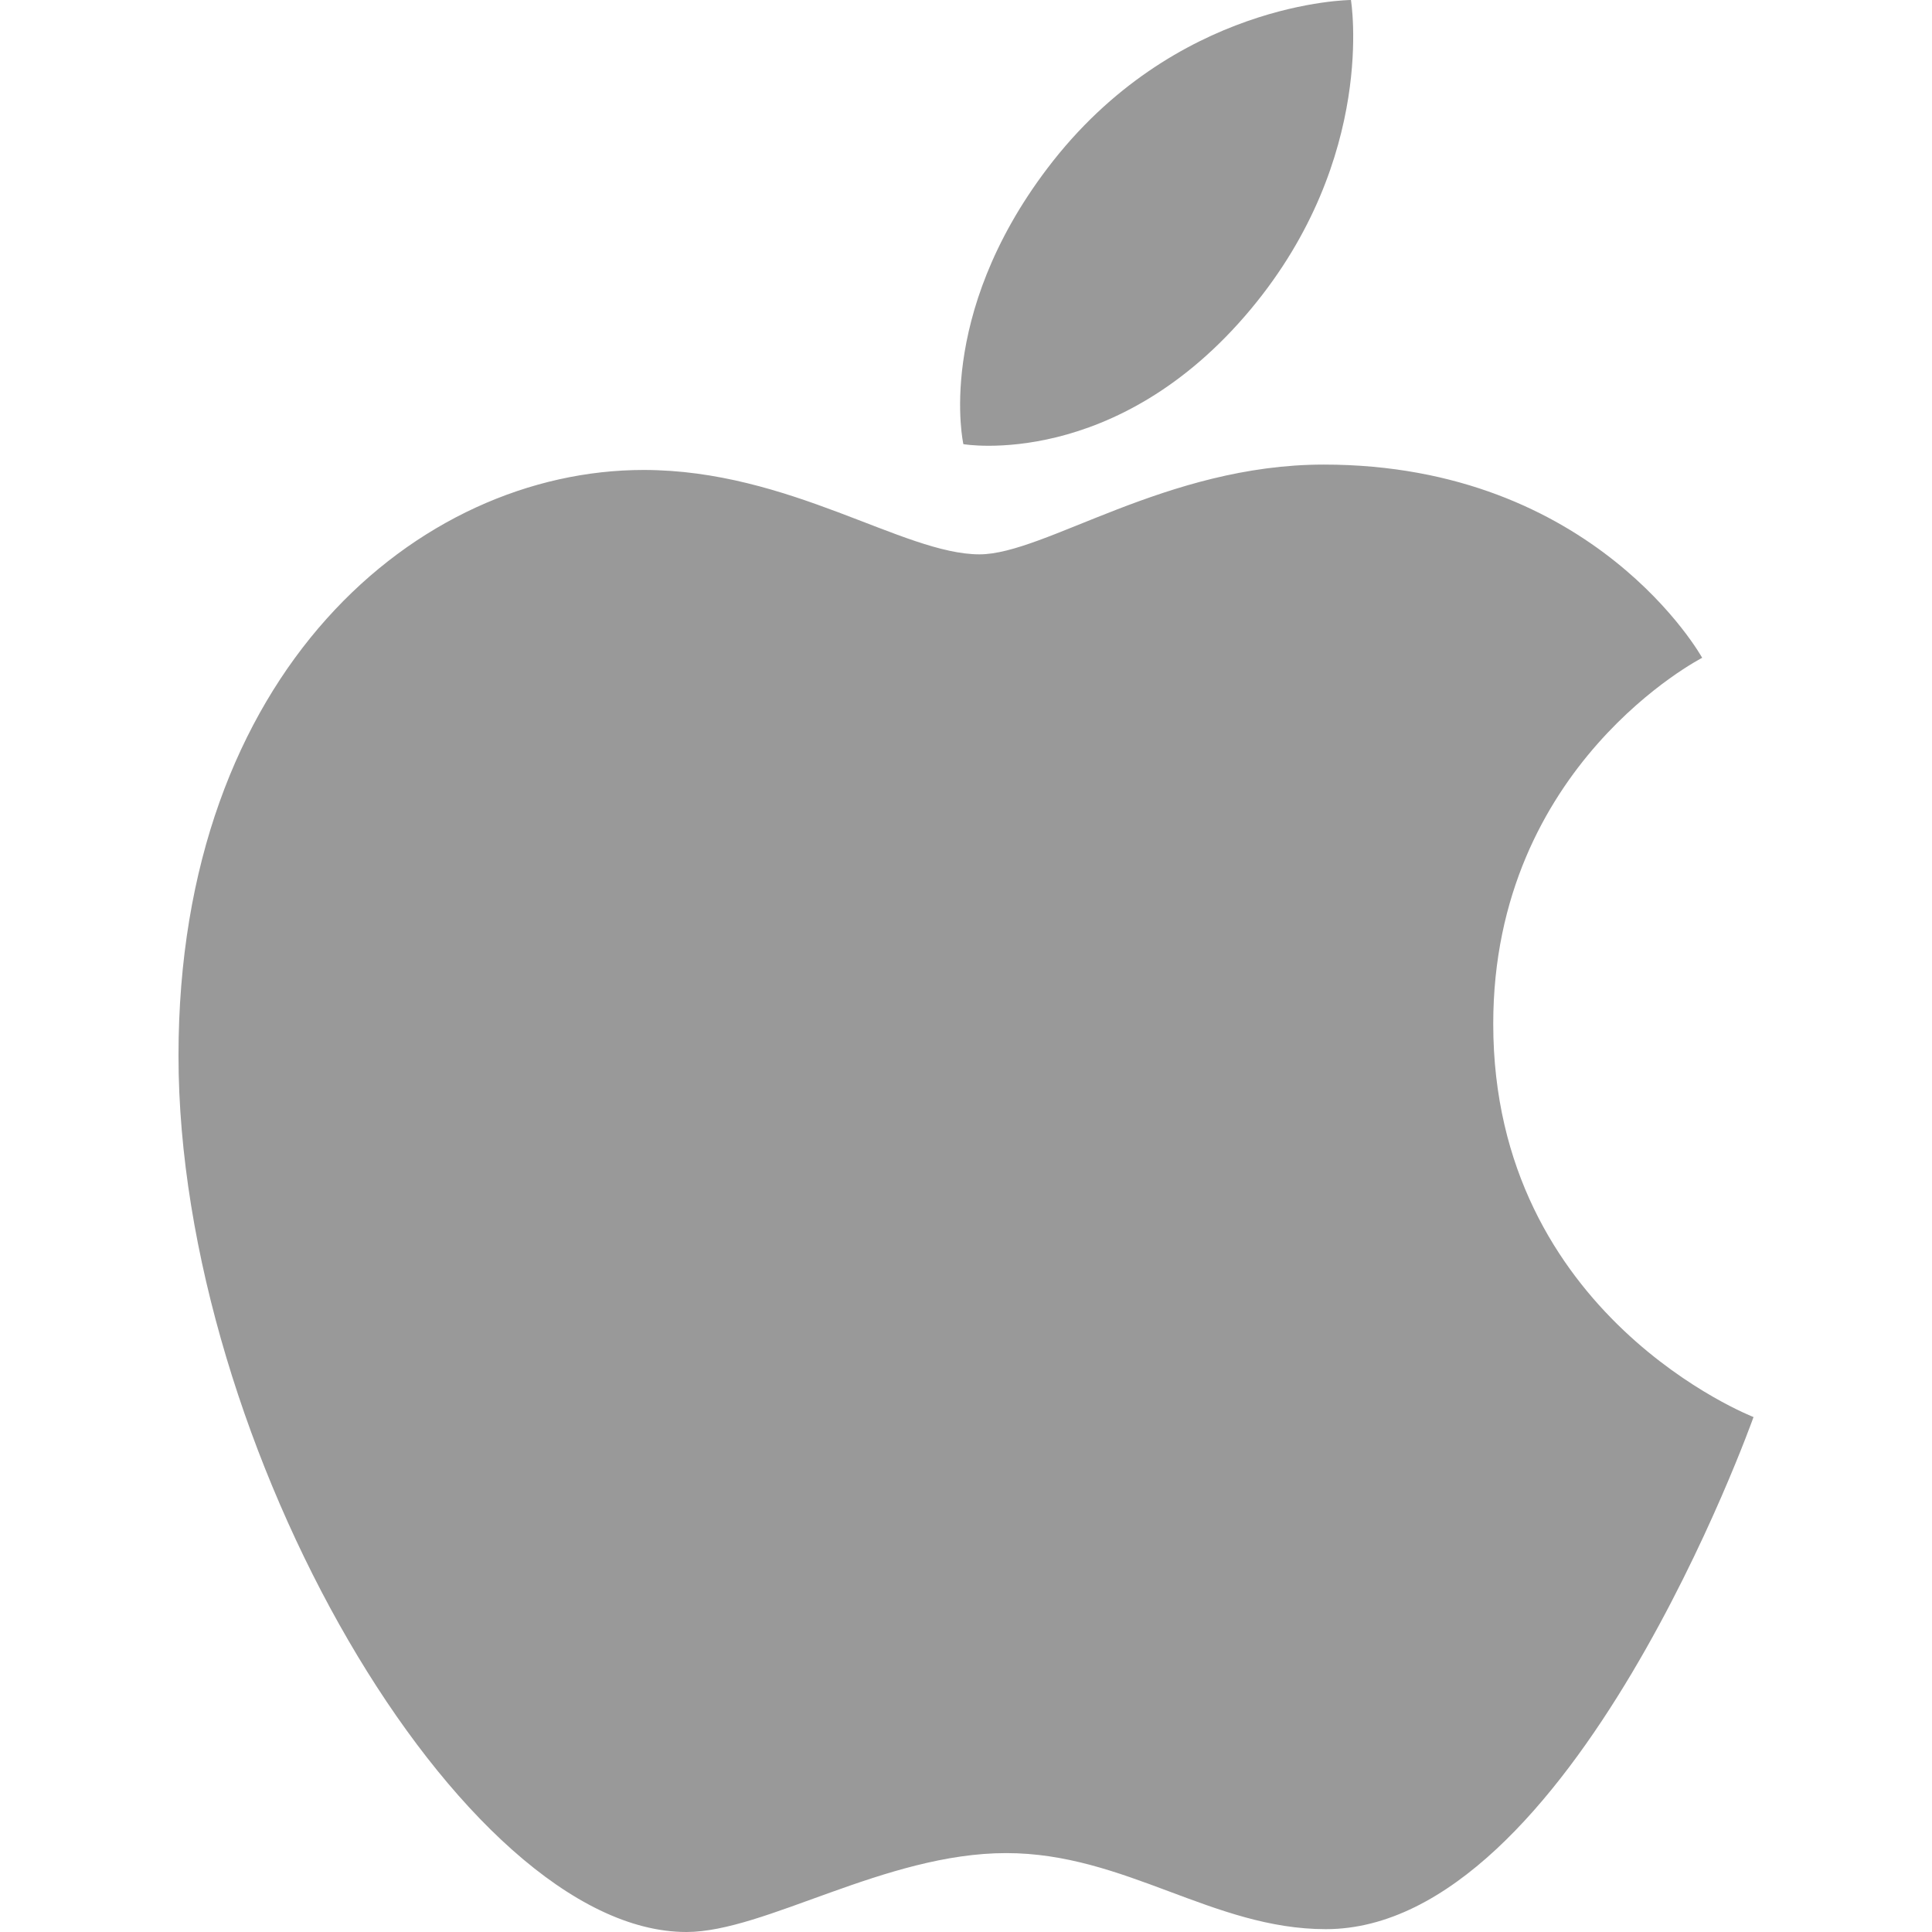
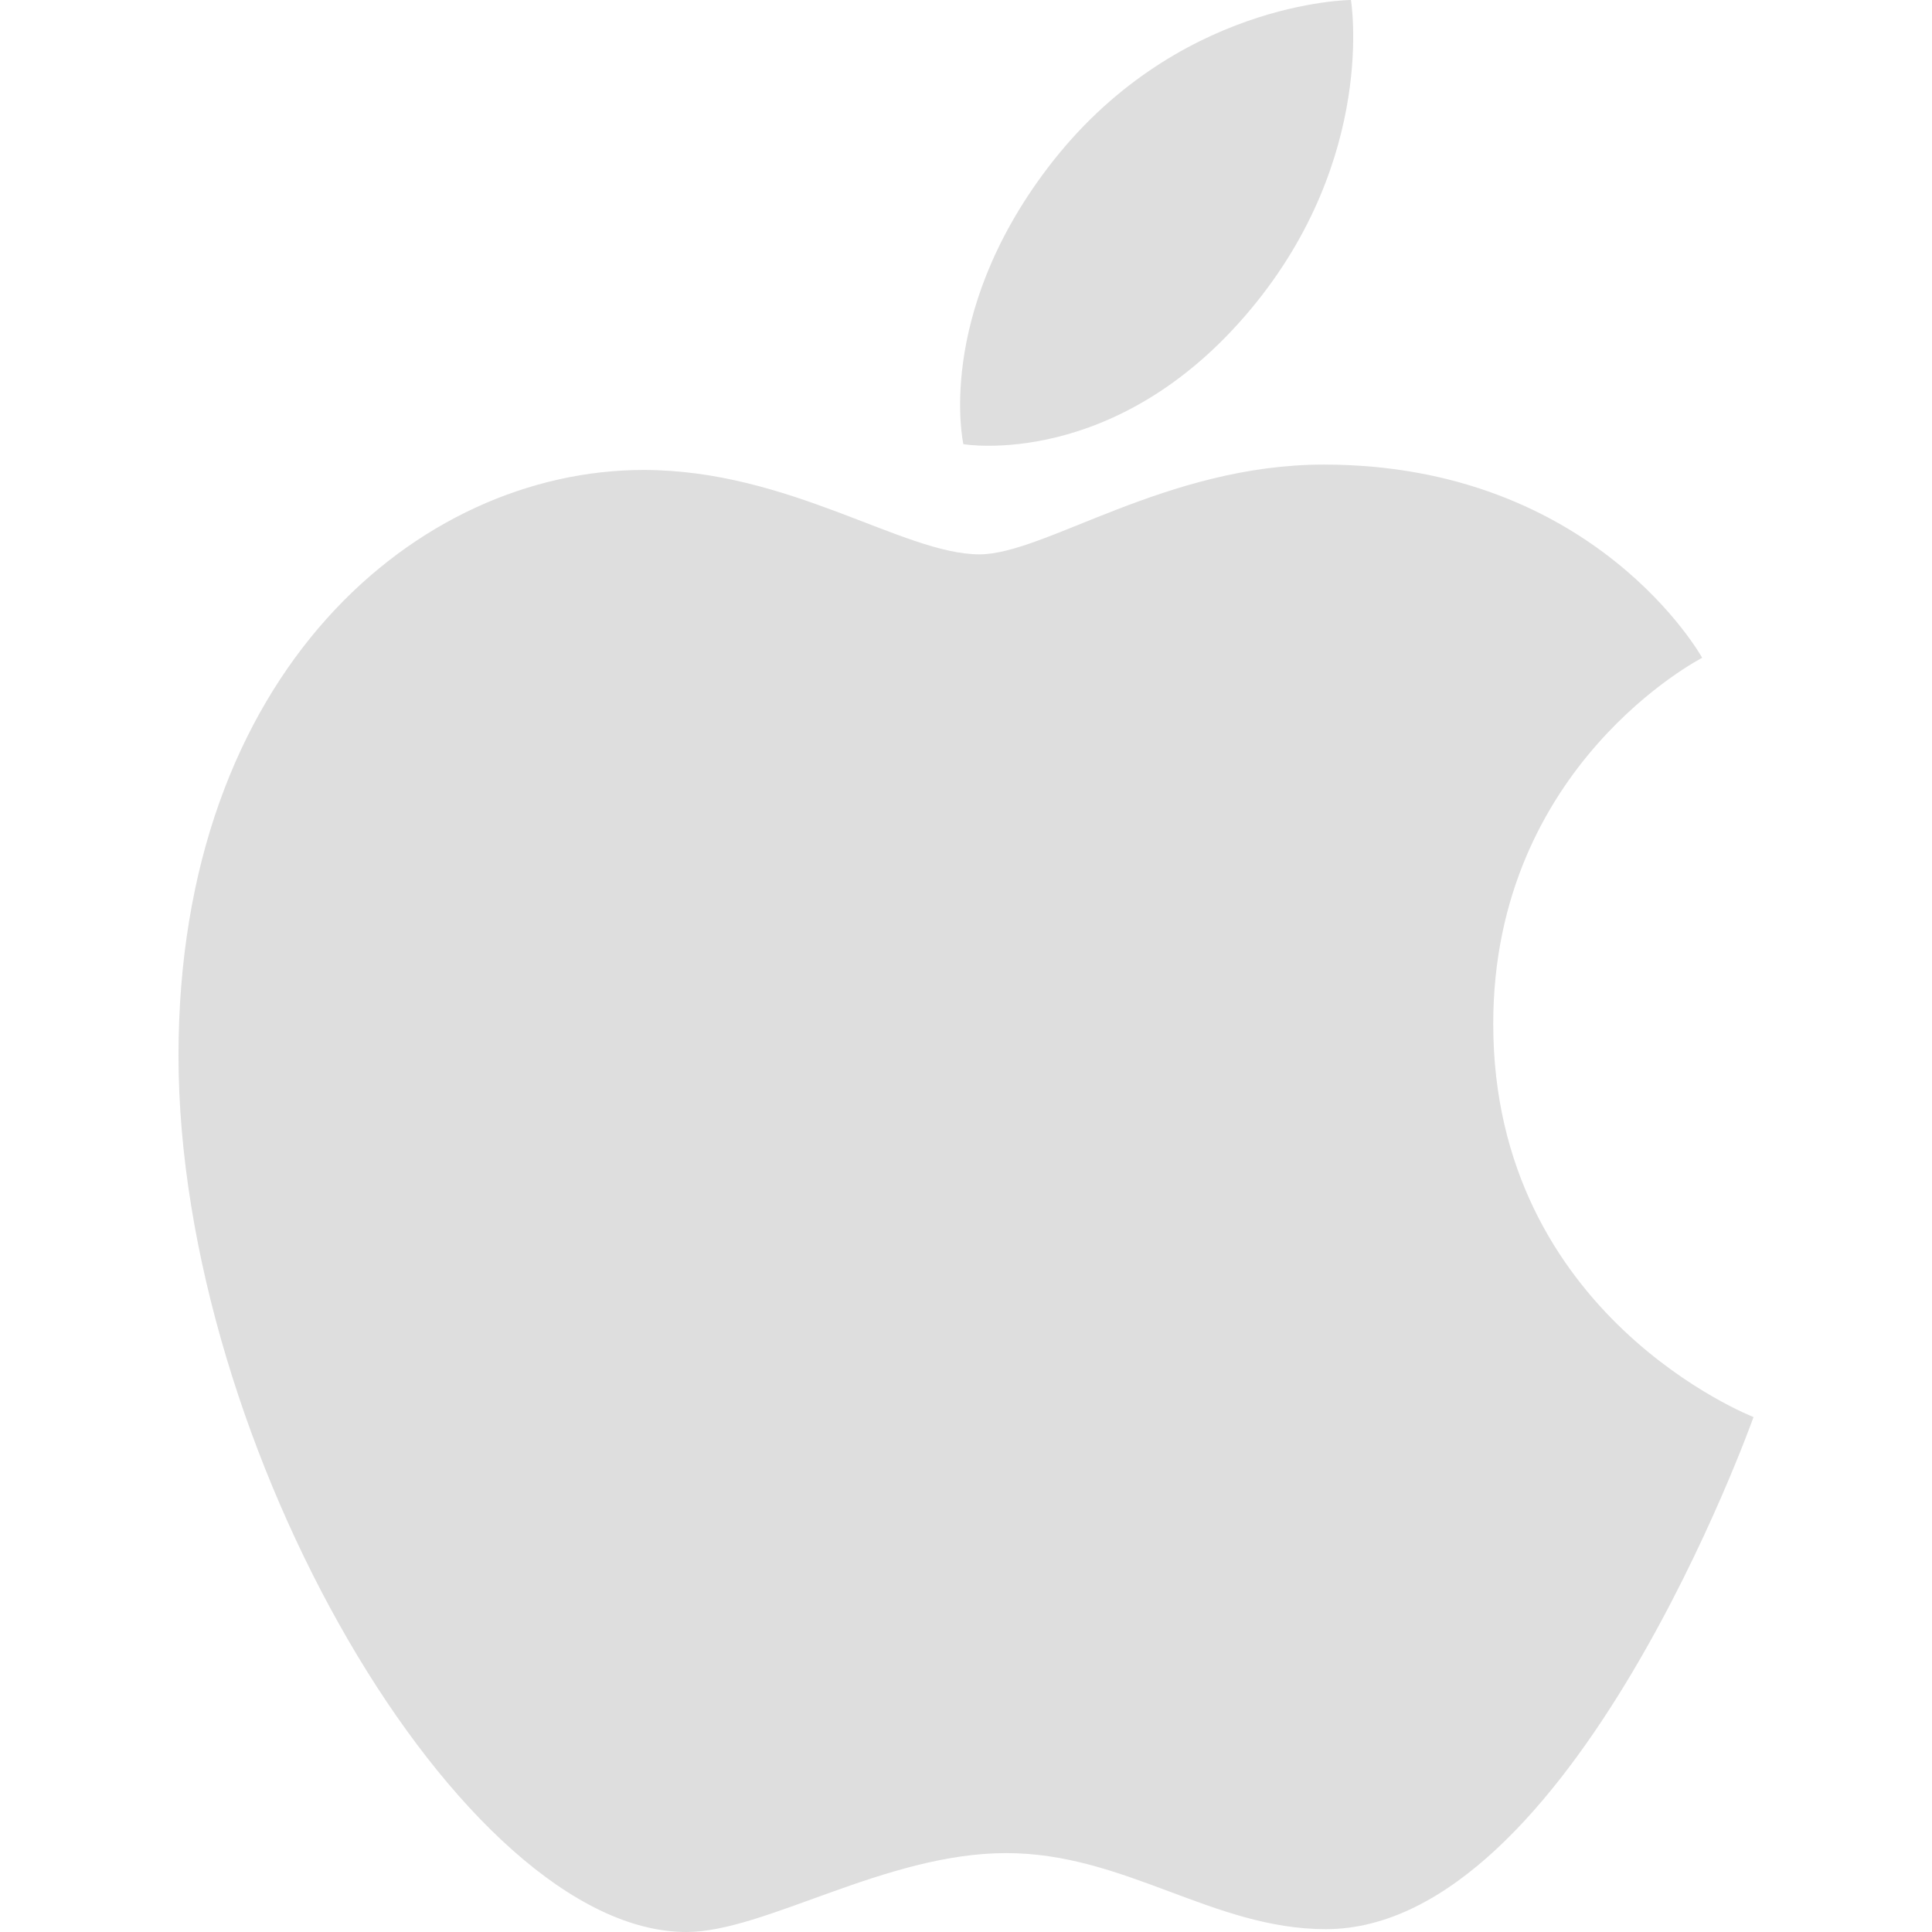
<svg xmlns="http://www.w3.org/2000/svg" width="608.728px" height="608.728px" viewBox="-56.24 0 608.728 608.728">
-   <path d="M273.81 52.973C313.806.257 369.41 0 369.41 0s8.271 49.562-31.463 97.306c-42.426 50.98-90.649 42.638-90.649 42.638s-9.055-40.094 26.512-86.971zM252.385 174.662c20.576 0 58.764-28.284 108.471-28.284 85.562 0 119.222 60.883 119.222 60.883s-65.833 33.659-65.833 115.331c0 92.133 82.01 123.885 82.01 123.885s-57.328 161.357-134.762 161.357c-35.565 0-63.215-23.967-100.688-23.967-38.188 0-76.084 24.861-100.766 24.861C89.33 608.73 0 455.666 0 332.628c0-121.052 75.612-184.554 146.533-184.554 46.105 0 81.883 26.588 105.852 26.588z" fill="#999" />
+   <path fill="rgb(222,222,222)" d="M273.81 52.973C313.806.257 369.41 0 369.41 0s8.271 49.562-31.463 97.306c-42.426 50.98-90.649 42.638-90.649 42.638s-9.055-40.094 26.512-86.971zM252.385 174.662c20.576 0 58.764-28.284 108.471-28.284 85.562 0 119.222 60.883 119.222 60.883s-65.833 33.659-65.833 115.331c0 92.133 82.01 123.885 82.01 123.885s-57.328 161.357-134.762 161.357c-35.565 0-63.215-23.967-100.688-23.967-38.188 0-76.084 24.861-100.766 24.861C89.33 608.73 0 455.666 0 332.628c0-121.052 75.612-184.554 146.533-184.554 46.105 0 81.883 26.588 105.852 26.588z" />
</svg>
